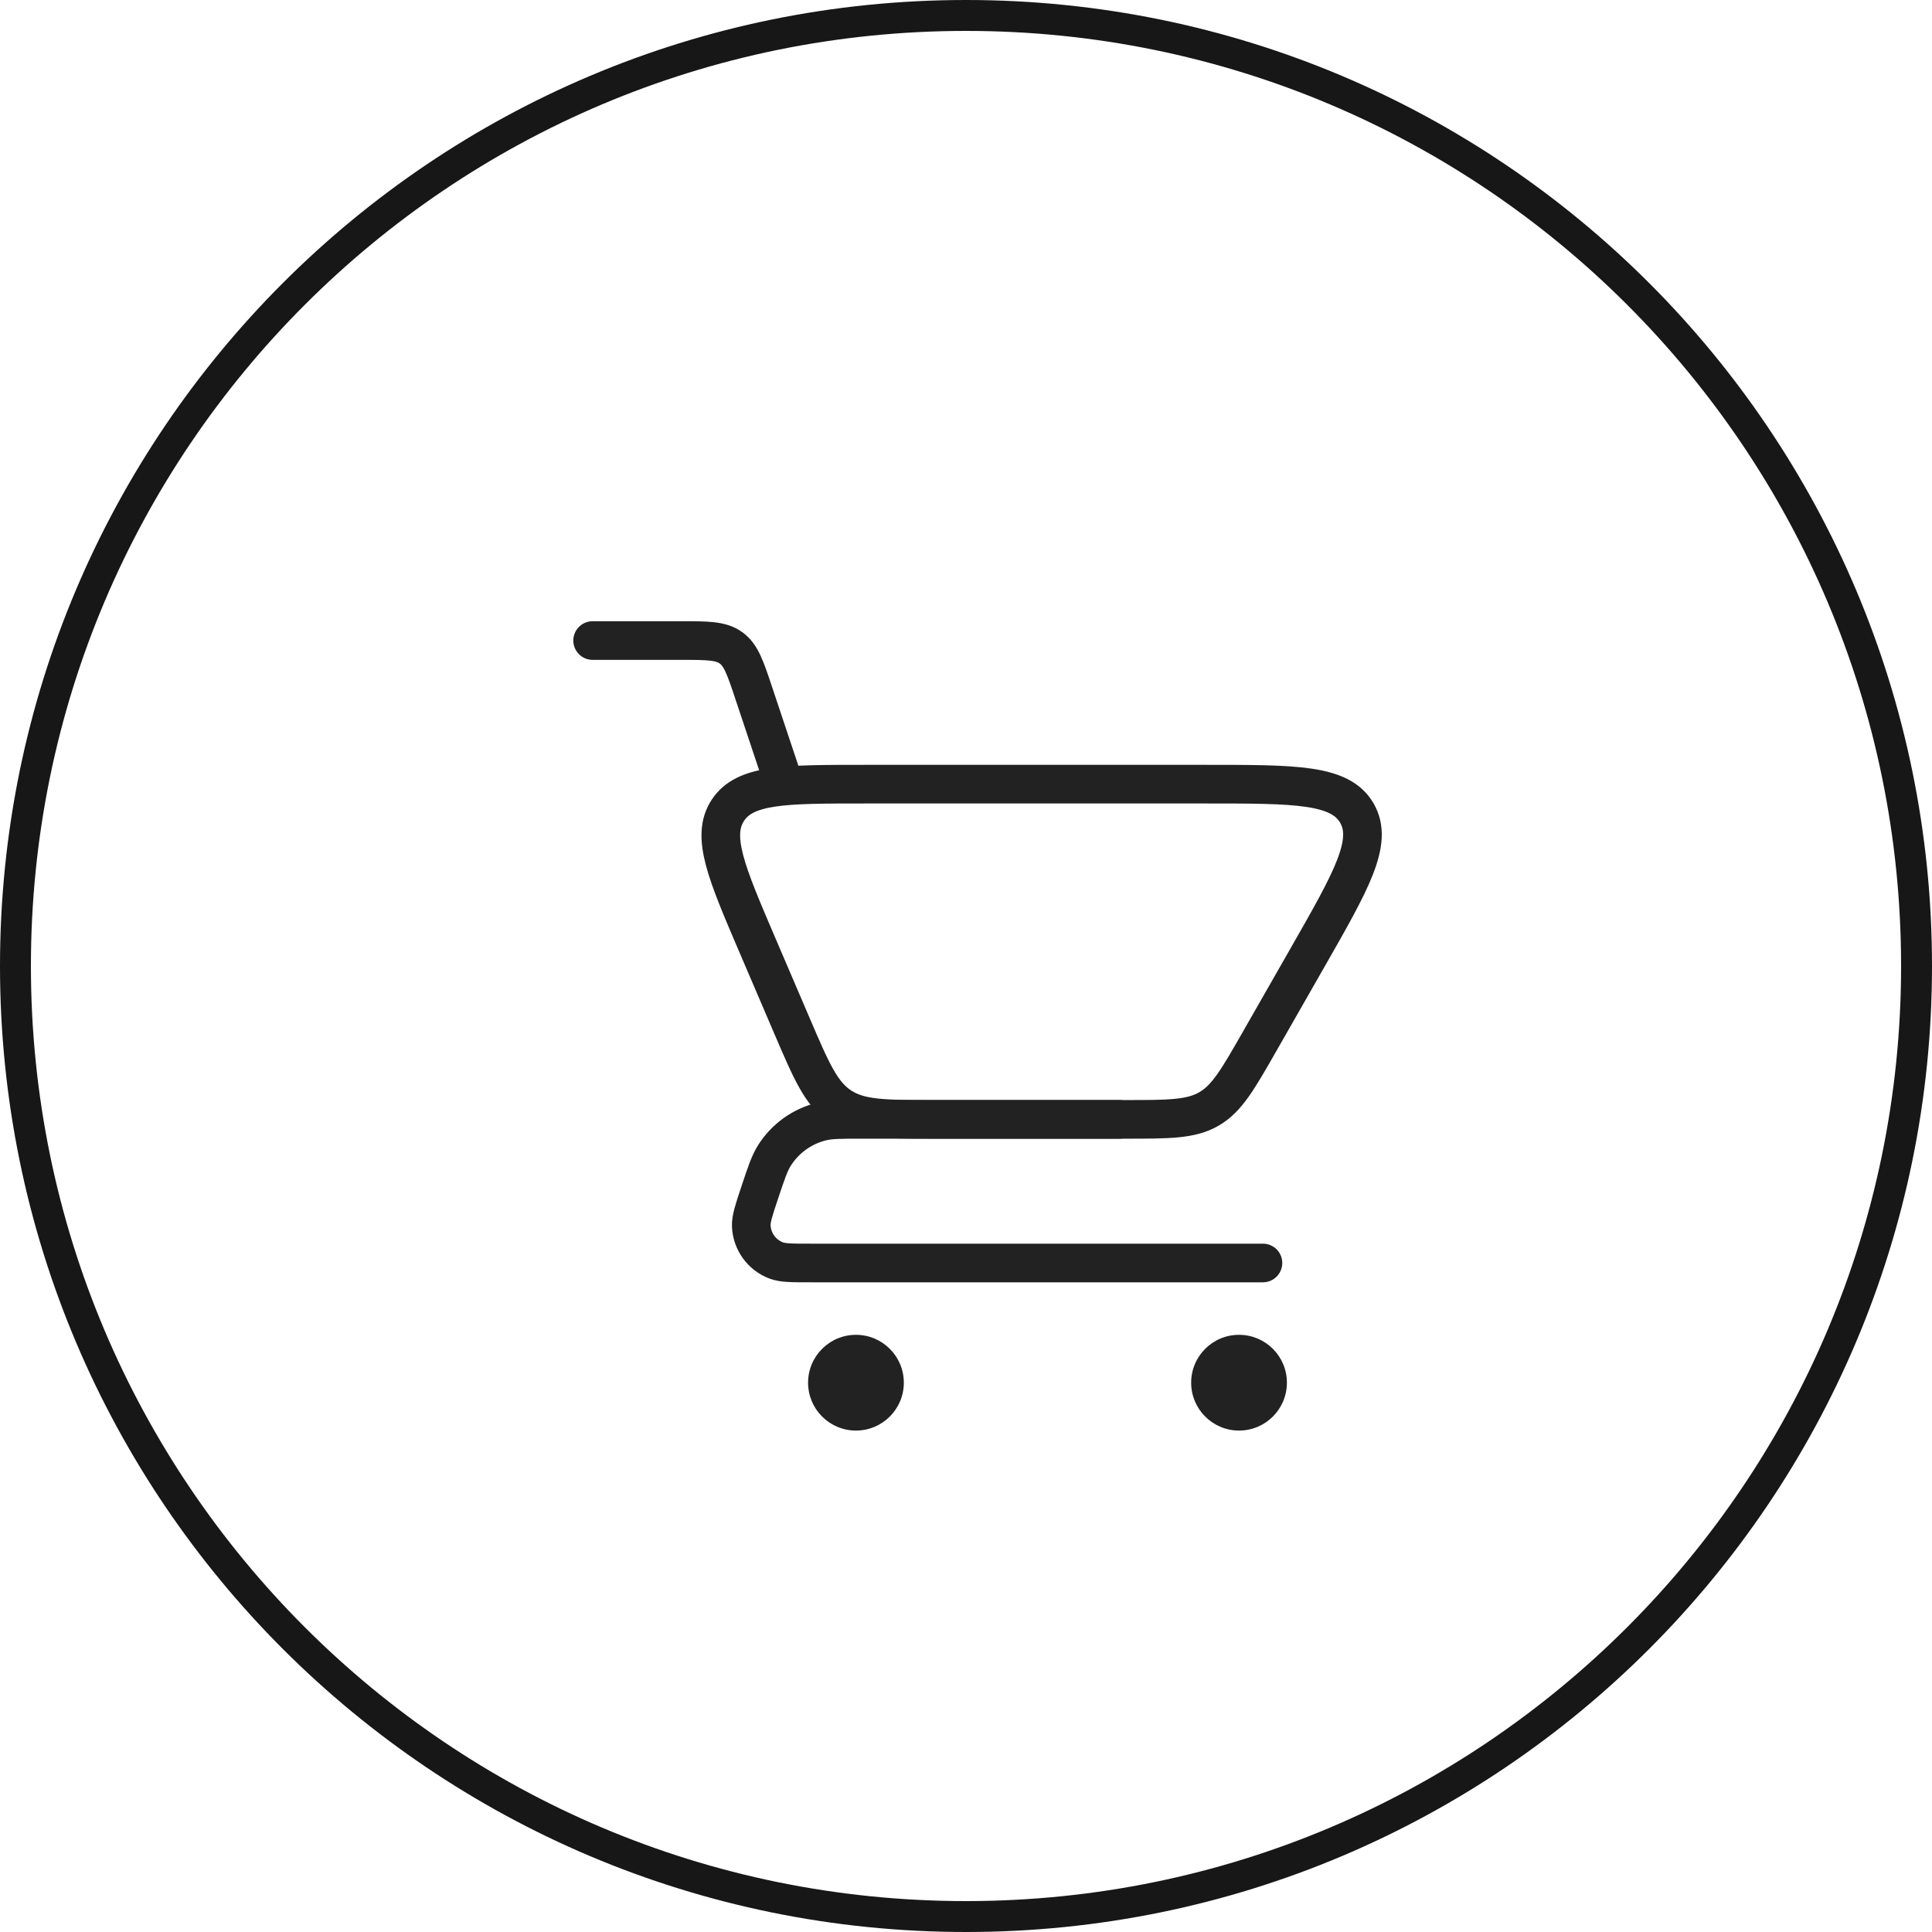
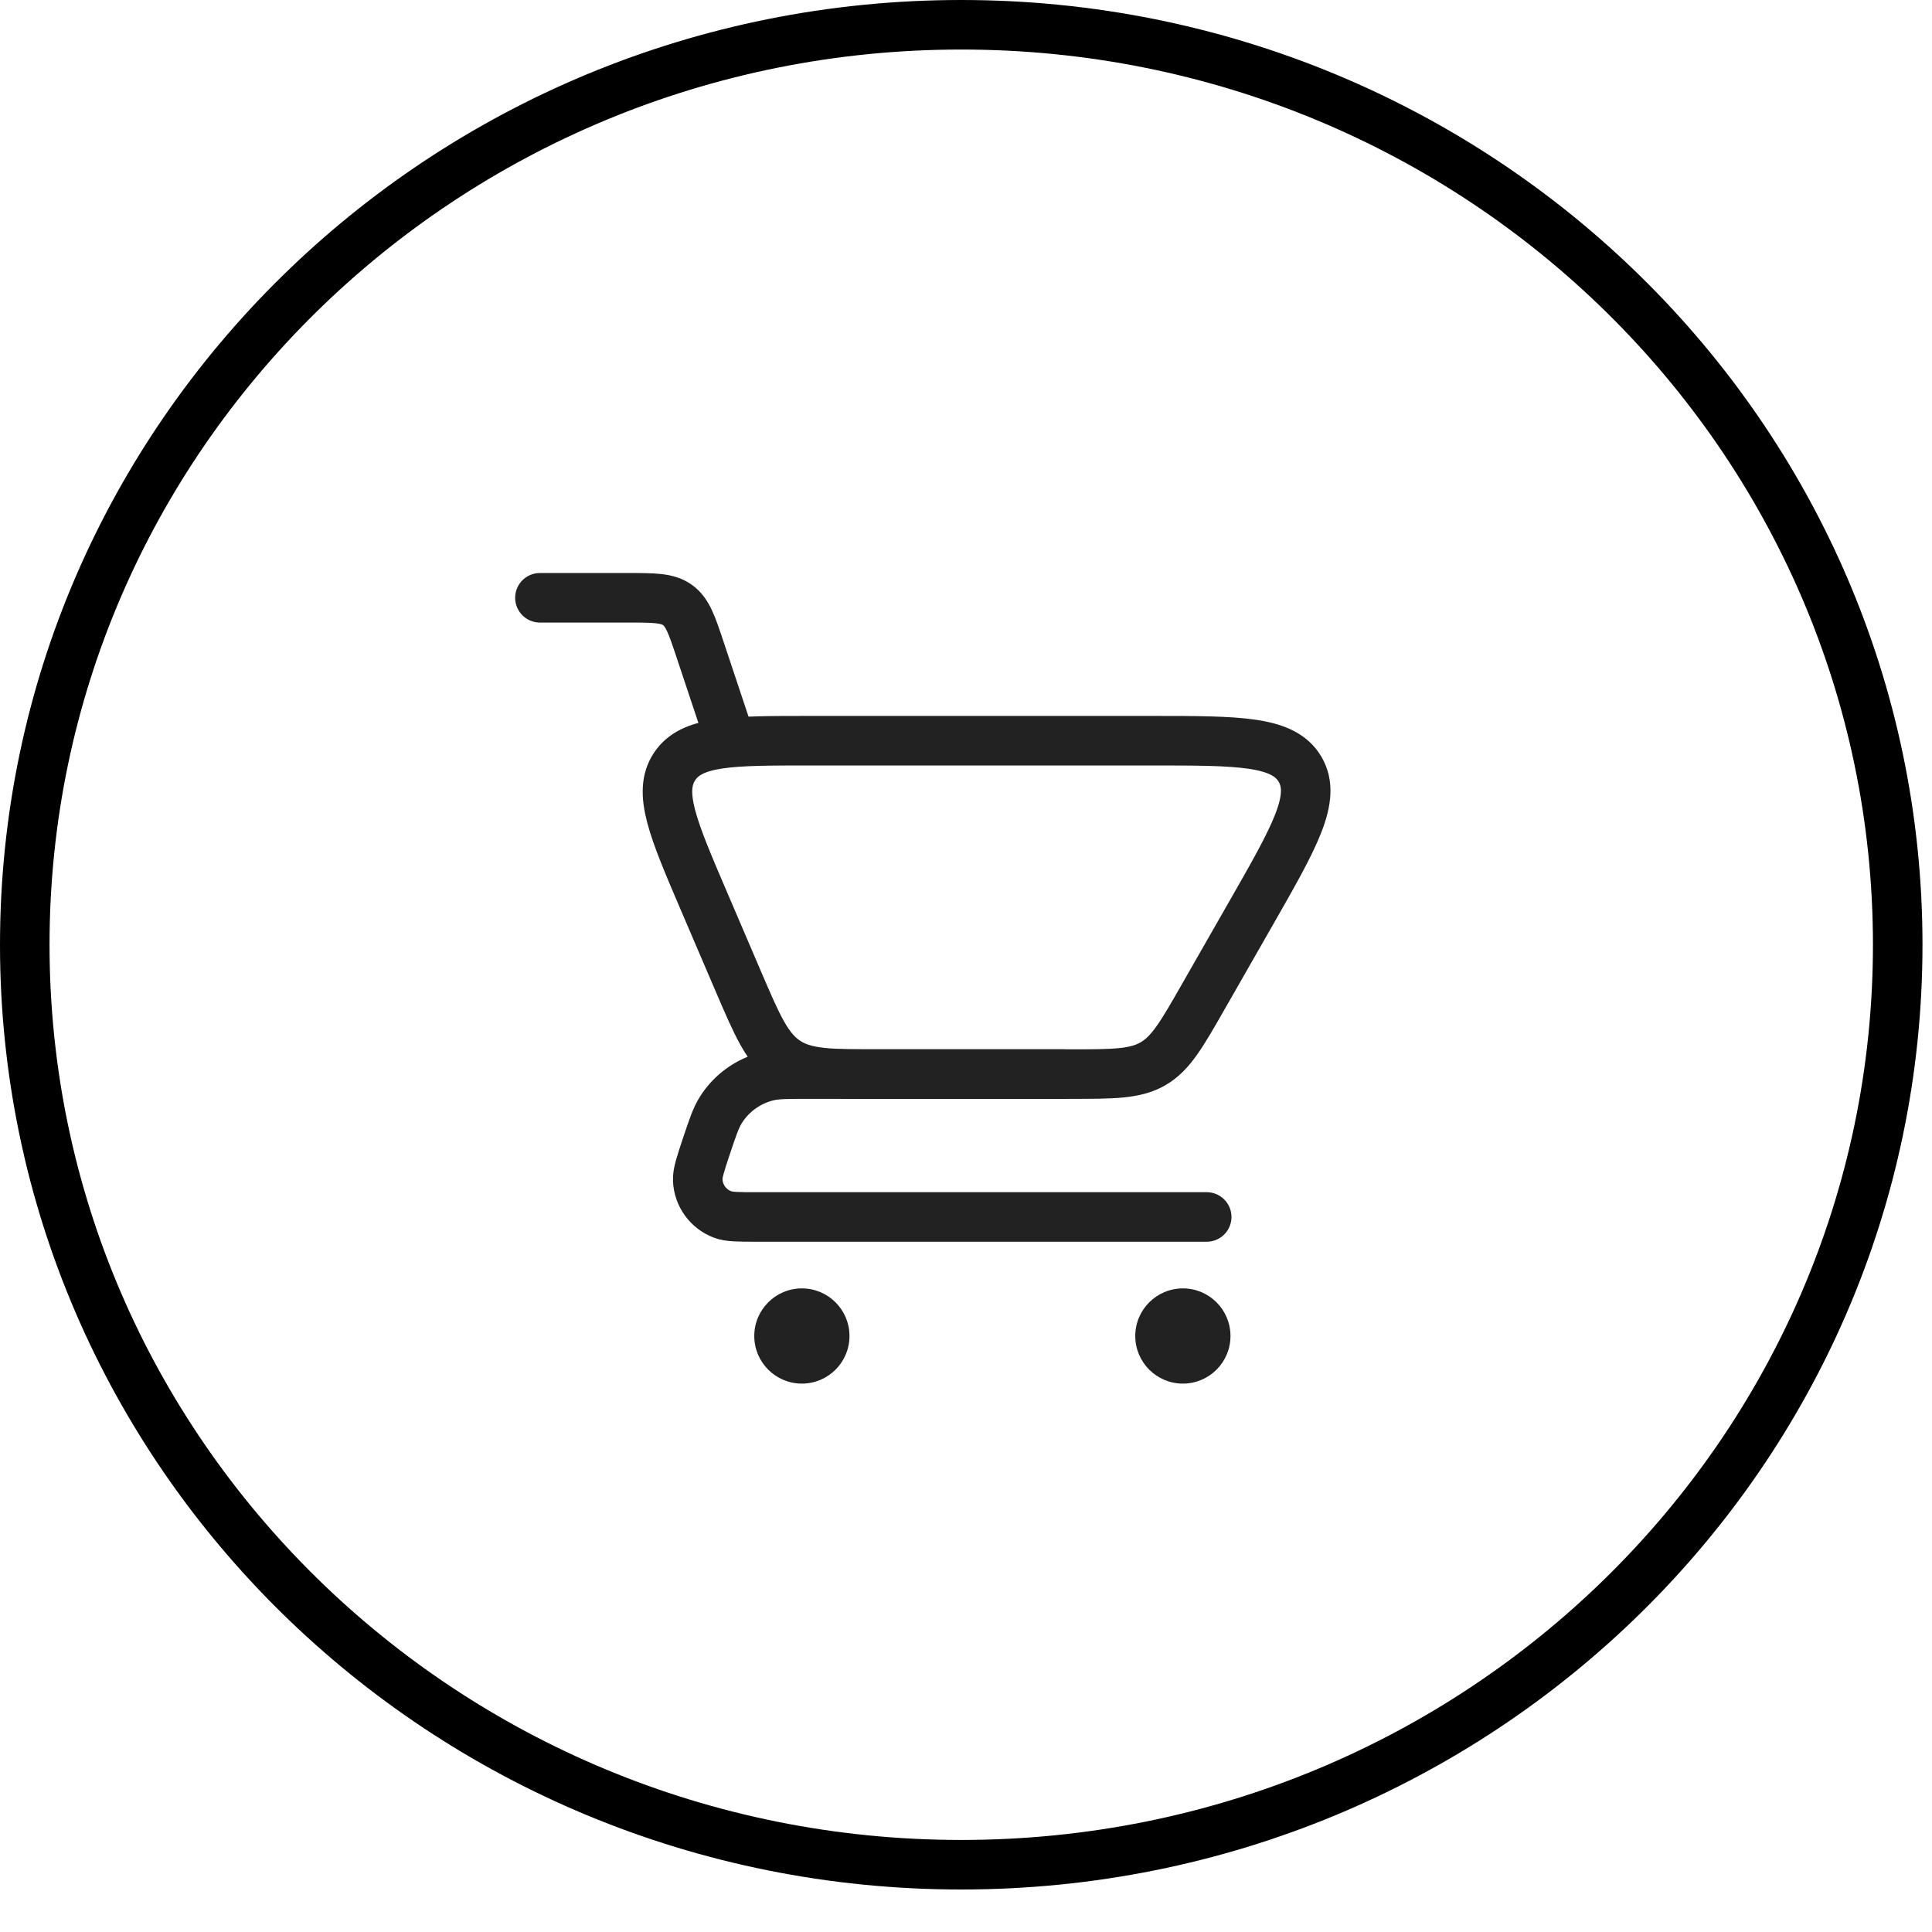
- <svg xmlns="http://www.w3.org/2000/svg" width="50" height="50" viewBox="0 0 50 50" fill="none">
-   <circle cx="25" cy="25" r="24.6" stroke="black" stroke-opacity="0.91" stroke-width="0.8" />
-   <path d="M15.337 16.577H17.613C18.309 16.577 18.657 16.577 18.918 16.766C19.18 16.954 19.29 17.285 19.51 17.945L20.294 20.294" stroke="#222222" stroke-linecap="round" />
-   <path d="M32.685 32.686H20.977C20.497 32.686 20.258 32.686 20.086 32.62C19.713 32.478 19.46 32.128 19.443 31.729C19.435 31.545 19.511 31.317 19.662 30.863V30.863C19.83 30.359 19.914 30.107 20.043 29.902C20.32 29.464 20.756 29.15 21.259 29.026C21.494 28.969 21.759 28.969 22.291 28.969H28.968" stroke="#222222" stroke-linecap="round" stroke-linejoin="round" />
-   <path d="M29.125 28.969H24.171C22.891 28.969 22.252 28.969 21.751 28.638C21.25 28.308 20.998 27.72 20.494 26.544L19.608 24.476C18.798 22.587 18.393 21.643 18.838 20.969C19.283 20.294 20.31 20.294 22.365 20.294H31.233C33.532 20.294 34.682 20.294 35.115 21.041C35.549 21.789 34.979 22.787 33.838 24.783L32.598 26.953C32.036 27.936 31.755 28.428 31.29 28.698C30.824 28.969 30.258 28.969 29.125 28.969Z" stroke="#222222" stroke-linecap="round" />
-   <circle cx="32.066" cy="35.784" r="1.239" fill="#222222" />
-   <circle cx="22.152" cy="35.784" r="1.239" fill="#222222" />
+ <svg xmlns="http://www.w3.org/2000/svg" width="39" height="39" viewBox="0 0 39 39" fill="none">
+   <path d="M38.308 19.071C38.308 29.319 29.852 37.642 19.404 37.642C8.955 37.642 0.5 29.319 0.5 19.071C0.5 8.823 8.955 0.5 19.404 0.5C29.852 0.5 38.308 8.823 38.308 19.071Z" stroke="black" />
+   <path d="M10.899 12.067H12.665C13.205 12.067 13.475 12.067 13.678 12.214C13.881 12.36 13.967 12.616 14.137 13.128L14.745 14.952" stroke="#222222" stroke-linecap="round" />
+   <path d="M24.359 24.566H15.275C14.903 24.566 14.717 24.566 14.584 24.515C14.294 24.404 14.098 24.133 14.085 23.823C14.079 23.68 14.138 23.504 14.255 23.151V23.151C14.386 22.76 14.451 22.565 14.551 22.406C14.765 22.066 15.103 21.822 15.494 21.726C15.676 21.682 15.882 21.682 16.294 21.682H21.475" stroke="#222222" stroke-linecap="round" stroke-linejoin="round" />
+   <path d="M21.597 21.682H17.753C16.76 21.682 16.264 21.682 15.876 21.426C15.487 21.169 15.291 20.713 14.9 19.801L14.213 18.197C13.585 16.731 13.271 15.998 13.616 15.475C13.96 14.952 14.758 14.952 16.352 14.952H23.233C25.016 14.952 25.908 14.952 26.245 15.532C26.581 16.111 26.139 16.886 25.254 18.434L24.291 20.118C23.855 20.881 23.637 21.263 23.276 21.473C22.915 21.682 22.476 21.682 21.597 21.682Z" stroke="#222222" stroke-linecap="round" />
+   <circle cx="23.878" cy="26.969" r="0.961" fill="#222222" />
+   <circle cx="16.187" cy="26.969" r="0.961" fill="#222222" />
</svg>
